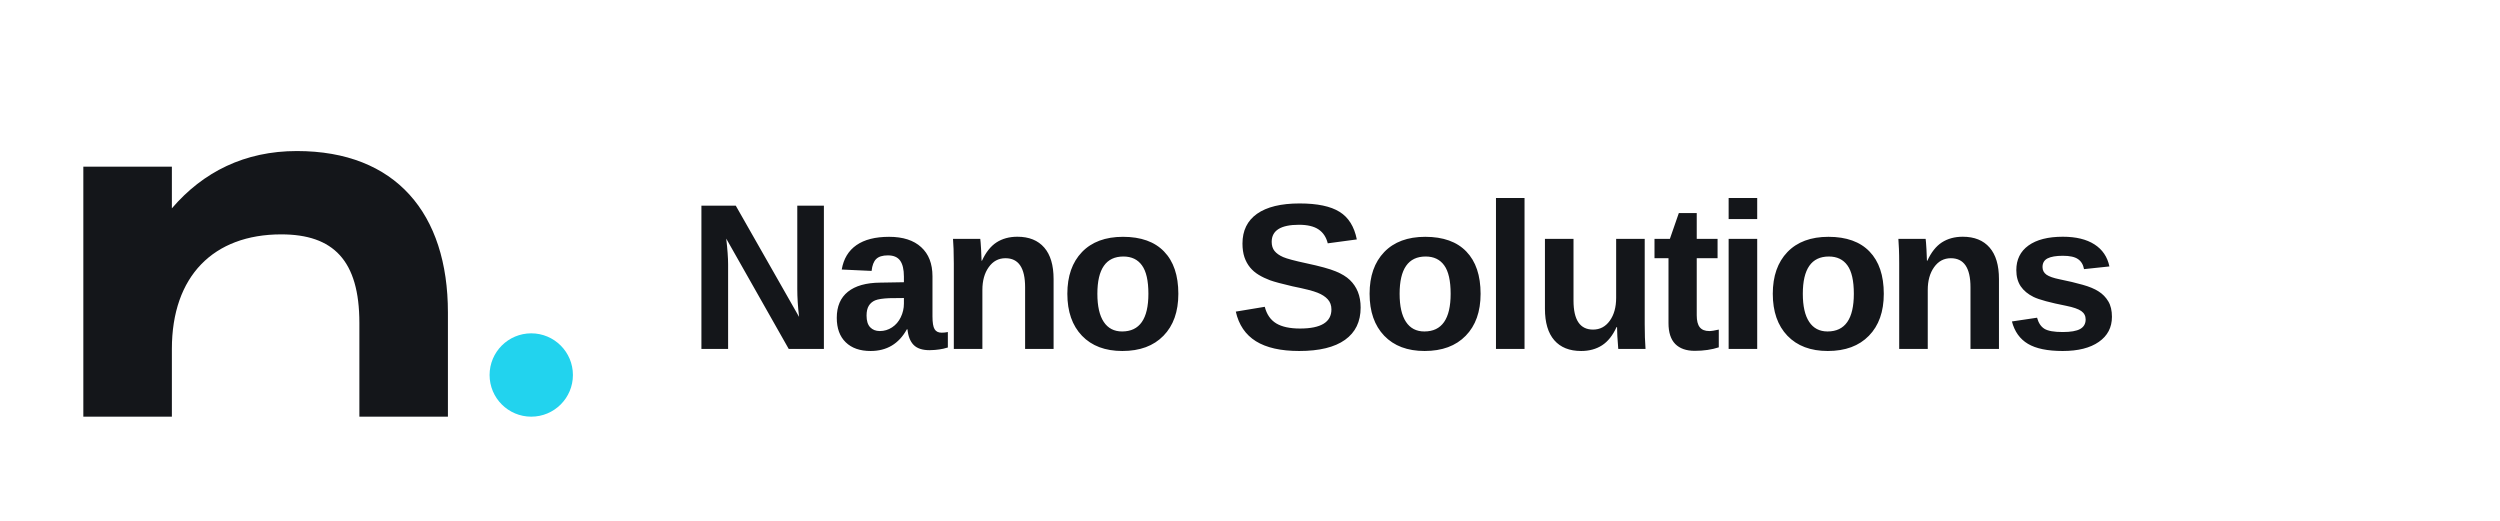
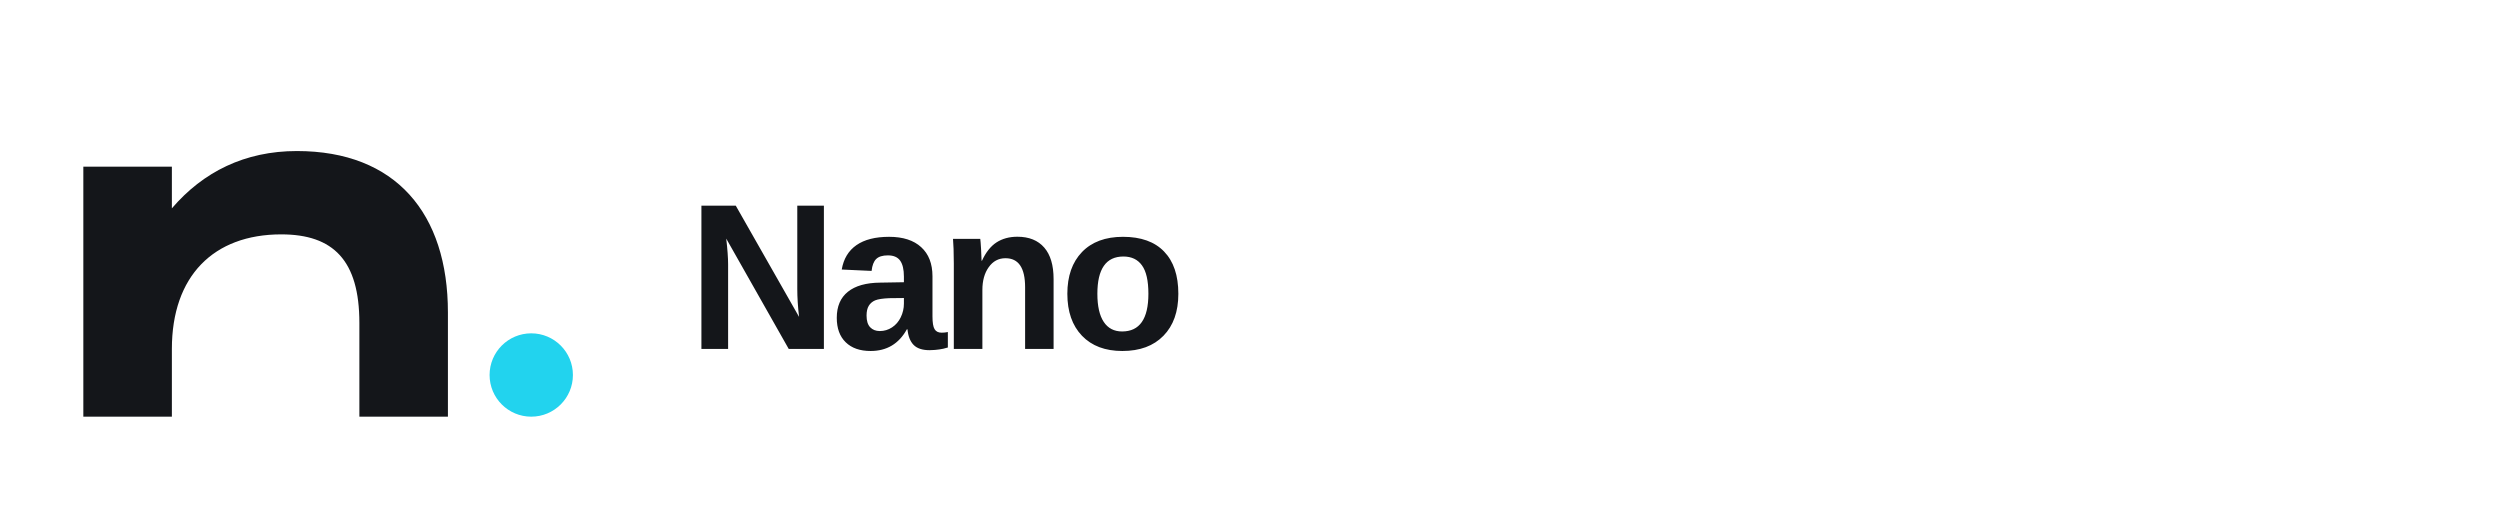
<svg xmlns="http://www.w3.org/2000/svg" viewBox="0 0 480 100" role="img" aria-labelledby="title">
  <g transform="translate(0 0)">
    <path fill="#14161A" d="M16 80V32h17v8c6-7 14-11 24-11 19 0 29 12 29 31v20H69V62c0-12-5-17-15-17-13 0-21 8-21 22v13H16Z" />
    <circle cx="102" cy="72" r="8" fill="#22D3EE" />
  </g>
-   <text x="132" y="67" fill="#14161A" font-family="Segoe UI, Arial, sans-serif" font-size="40" font-weight="700" letter-spacing="-1.4">Nano Solutions</text>
+   <text x="132" y="67" fill="#14161A" font-family="Segoe UI, Arial, sans-serif" font-size="40" font-weight="700" letter-spacing="-1.4">Nano</text>
</svg>
